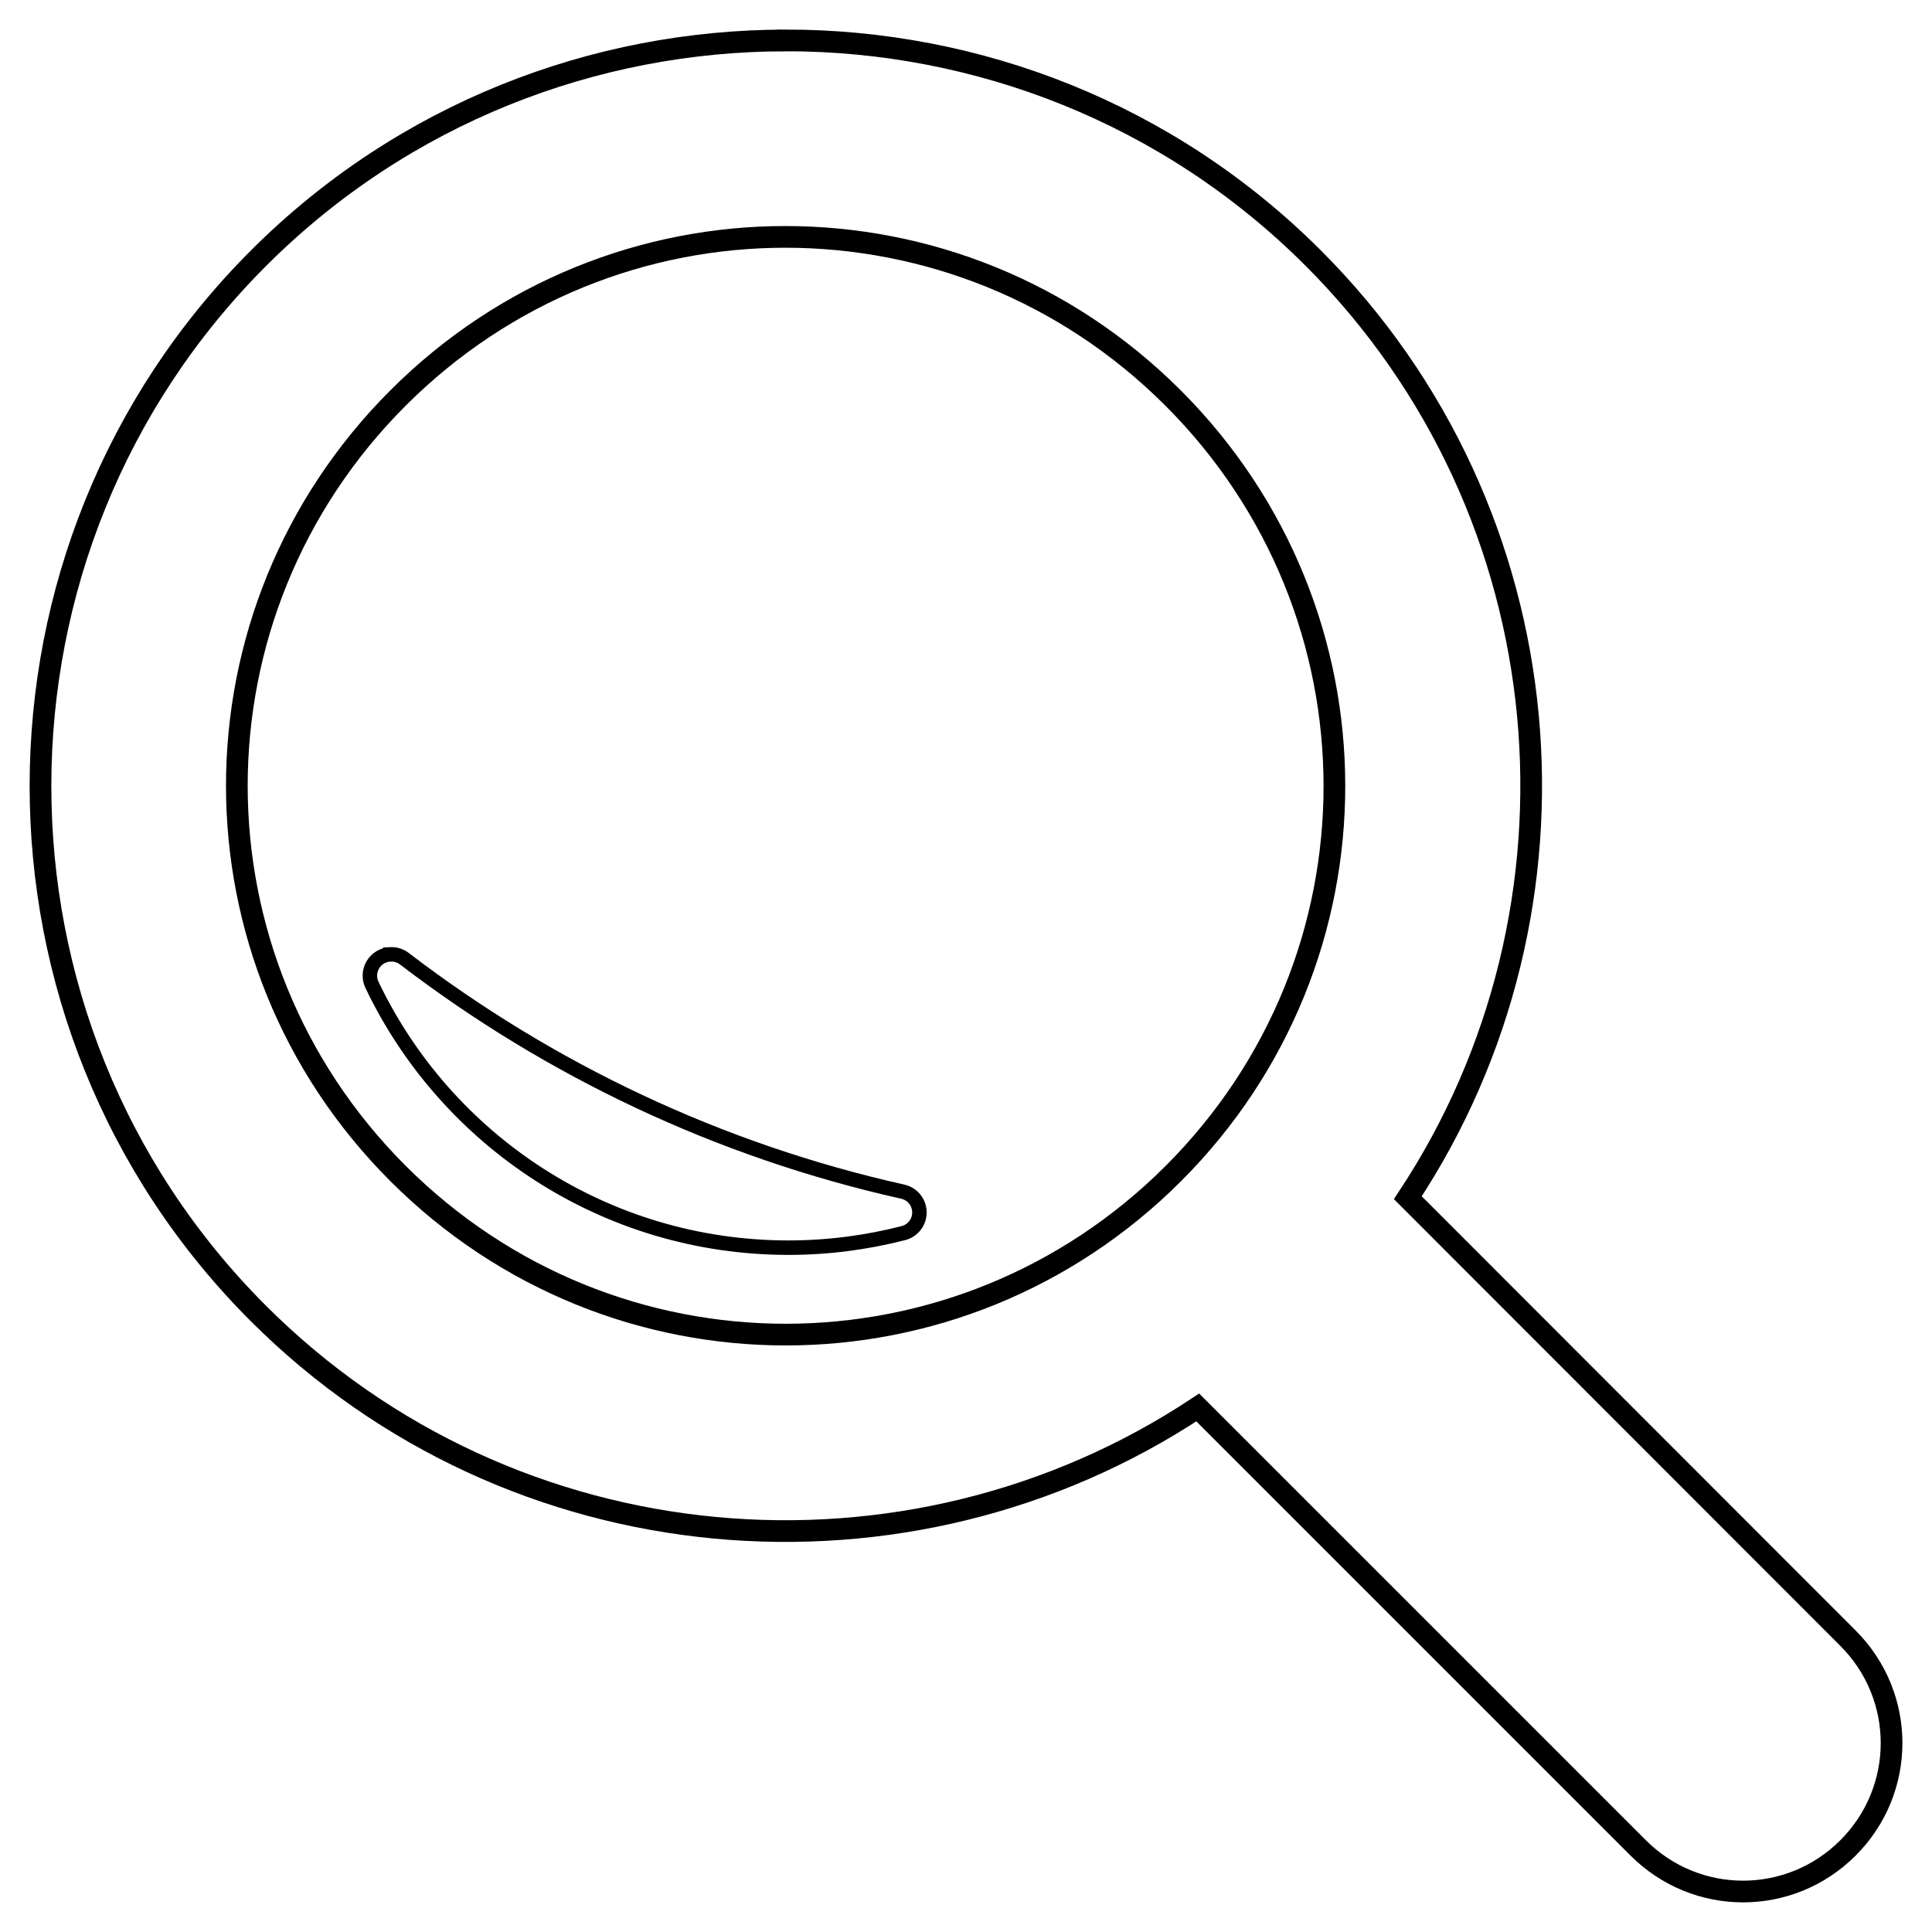
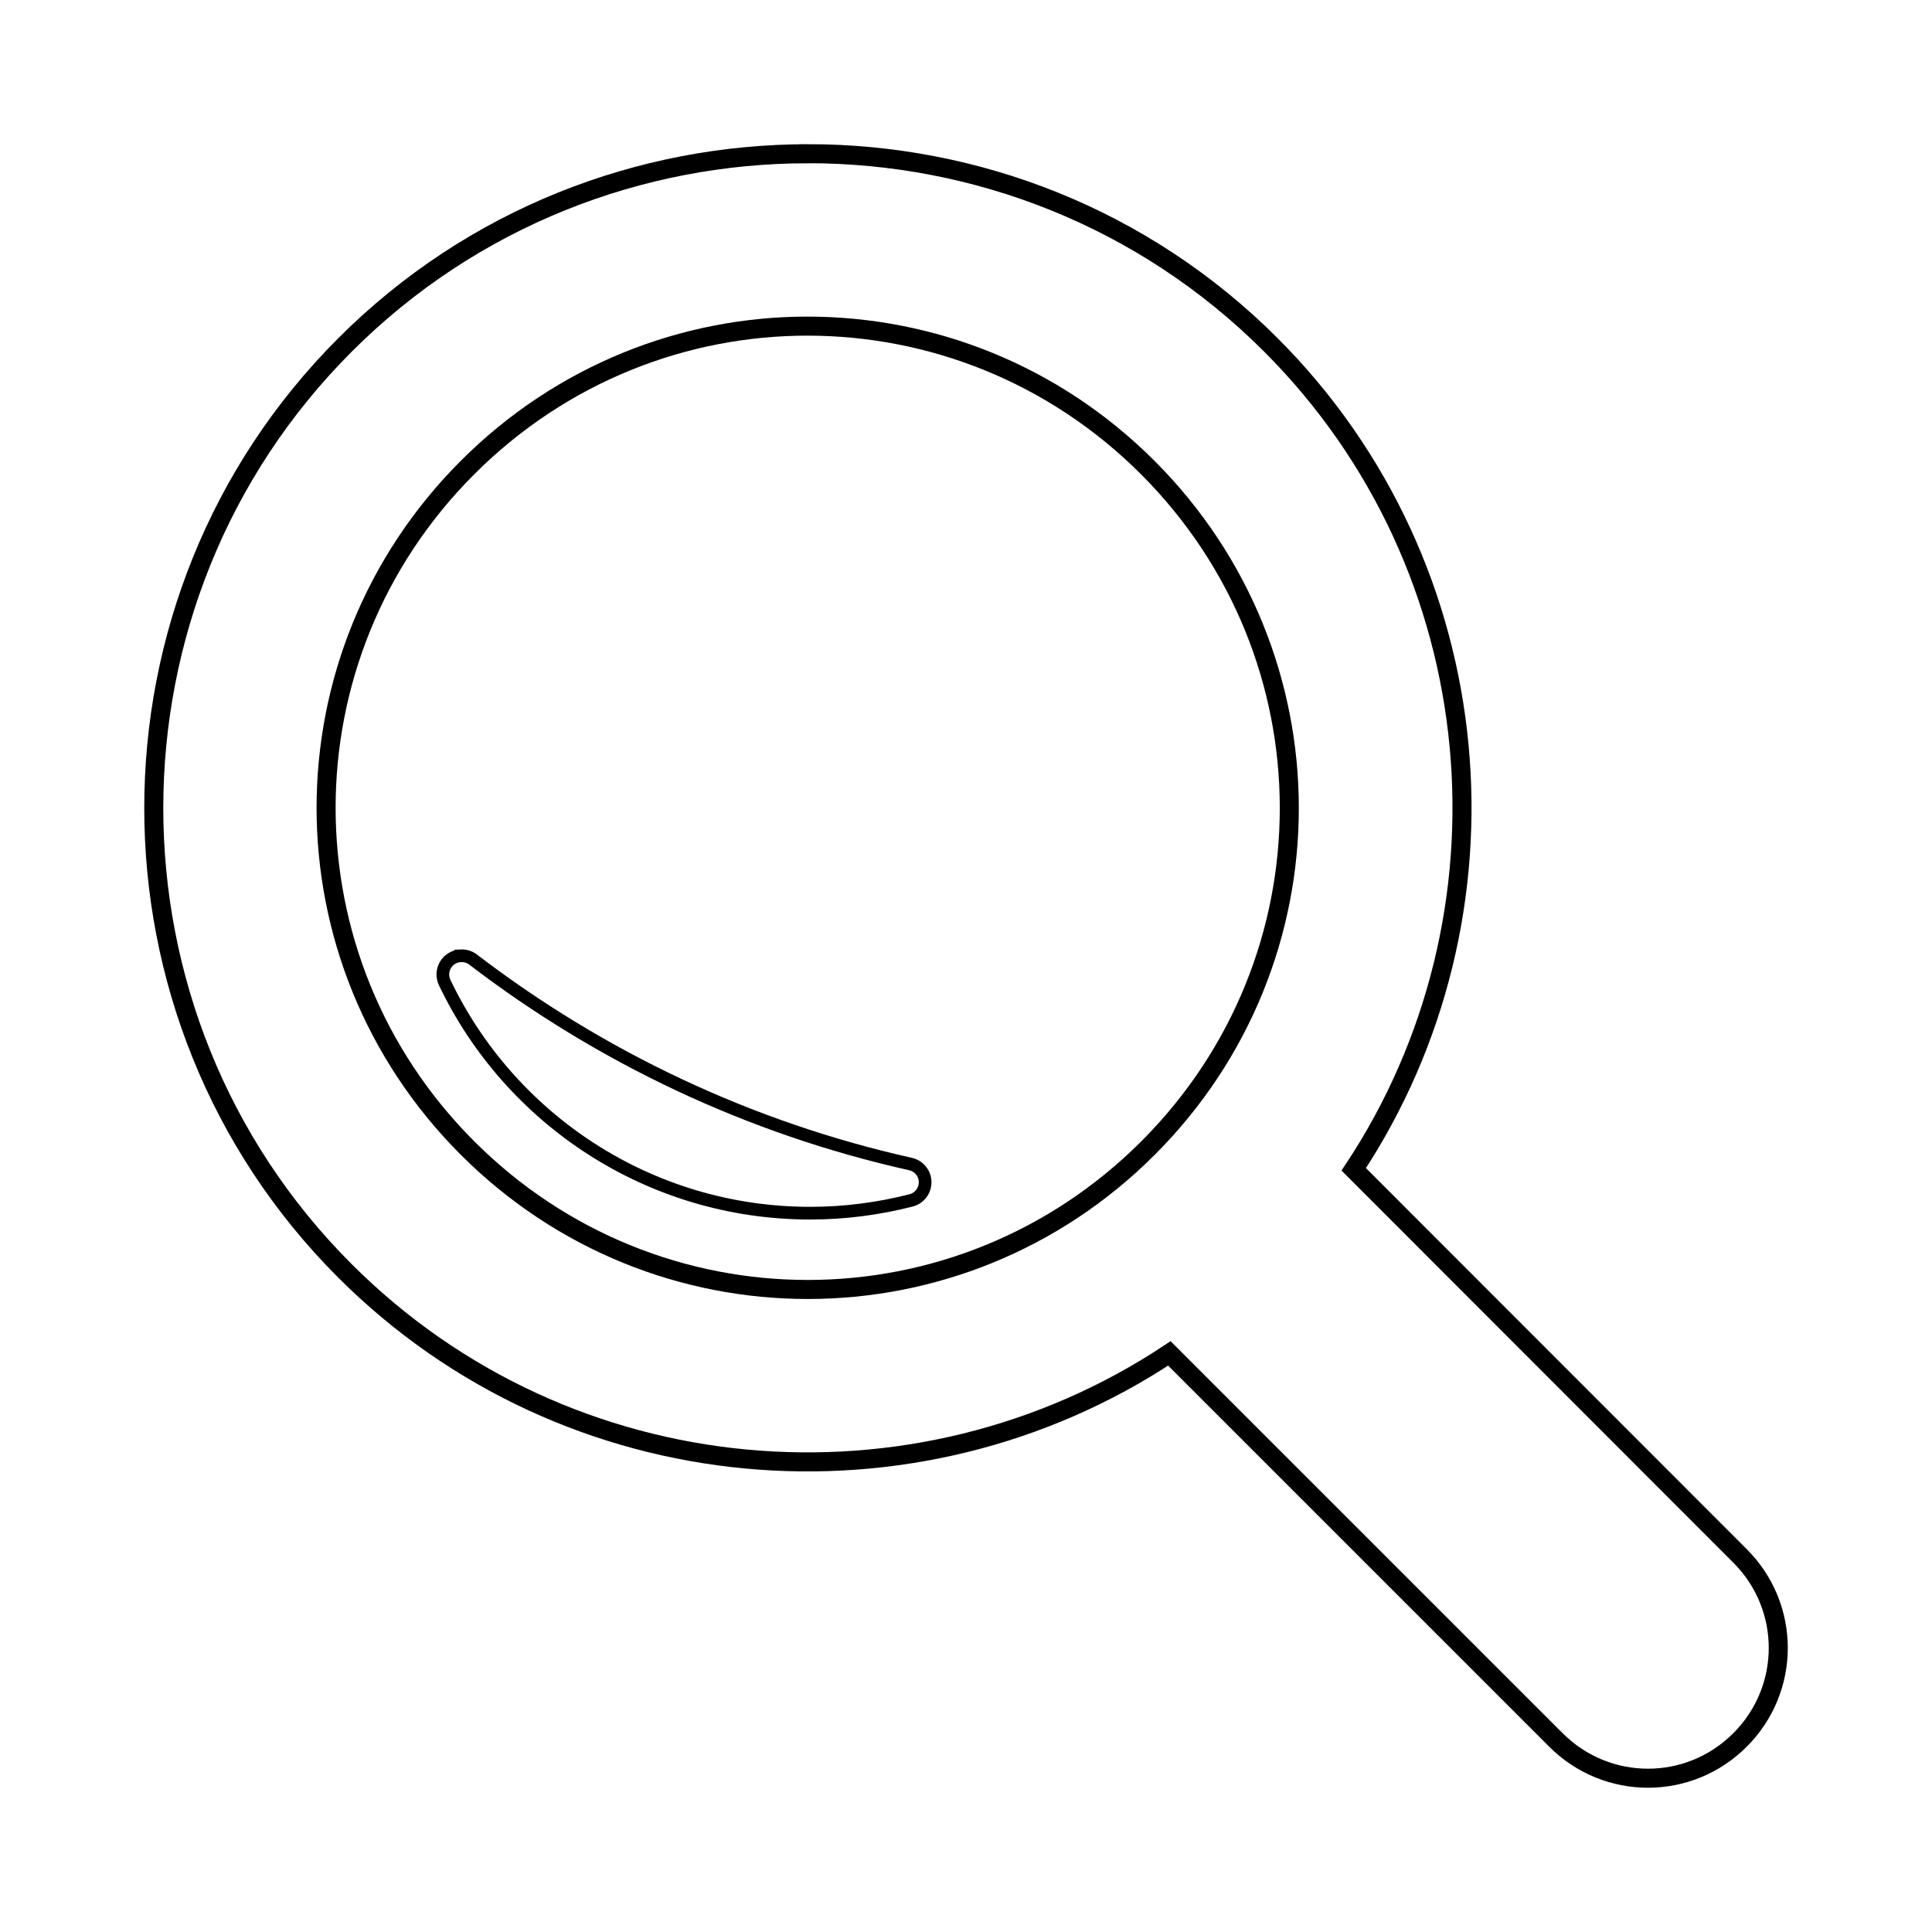
<svg xmlns="http://www.w3.org/2000/svg" id="svg3071" viewBox="0 0 256 256" version="1.1">
  <defs id="defs9" />
-   <g id="g4551" transform="matrix(0.958115,0,0,0.958115,5.361301,5.360804)">
+   <g id="g4551" transform="matrix(0.8408368,0,0,0.8408368,20.37295,20.37106)">
    <path id="path4546" d="M 103.09,0 C 76.668,0 50.241,10.027 30.155,30.113 c -40.172,40.171 -40.218,105.74 -0.046,145.91 35.217,35.216 89.911,39.558 129.94,13.03 l 60.918,60.916 c 8.039,8.038 20.97,8.038 29.008,0 8.039,-8.038 8.039,-20.969 0,-29.008 L 189.103,160.045 C 215.6,120.022 211.23,65.313 176.026,30.105 155.94,10.02 129.512,-0.008 103.091,-0.008 Z" style="color:#000000;text-indent:0;text-transform:none;fill:none;stroke:#000000;stroke-width:3;stroke-miterlimit:4;stroke-dasharray:none" />
    <path id="path4544" d="m 103.044,27.166 c 19.371,0.009 38.738,7.428 53.596,22.285 29.716,29.715 29.762,77.521 0.046,107.24 -29.716,29.715 -77.523,29.715 -107.24,0 -29.716,-29.715 -29.716,-77.52 0,-107.24 14.858,-14.858 34.225,-22.295 53.596,-22.285 z" style="color:#000000;text-indent:0;text-transform:none;fill:none;stroke:#000000;stroke-width:3;stroke-miterlimit:4;stroke-dasharray:none" />
    <path id="path3058-6" d="m 48.388,126.39 a 2.947,2.947 0 0 0 -2.533,4.236 c 10.265,21.49 32.226,36.328 57.602,36.328 5.506,0 10.842,-0.716 15.932,-2.026 a 2.947,2.947 0 0 0 -0.092,-5.709 c -25.496,-5.695 -48.907,-16.882 -68.975,-32.231 a 2.947,2.947 0 0 0 -1.934,-0.599 z" style="color:#000000;text-indent:0;text-transform:none;fill:none;stroke:#000000;stroke-width:2;stroke-miterlimit:4;stroke-dasharray:none" />
  </g>
</svg>
